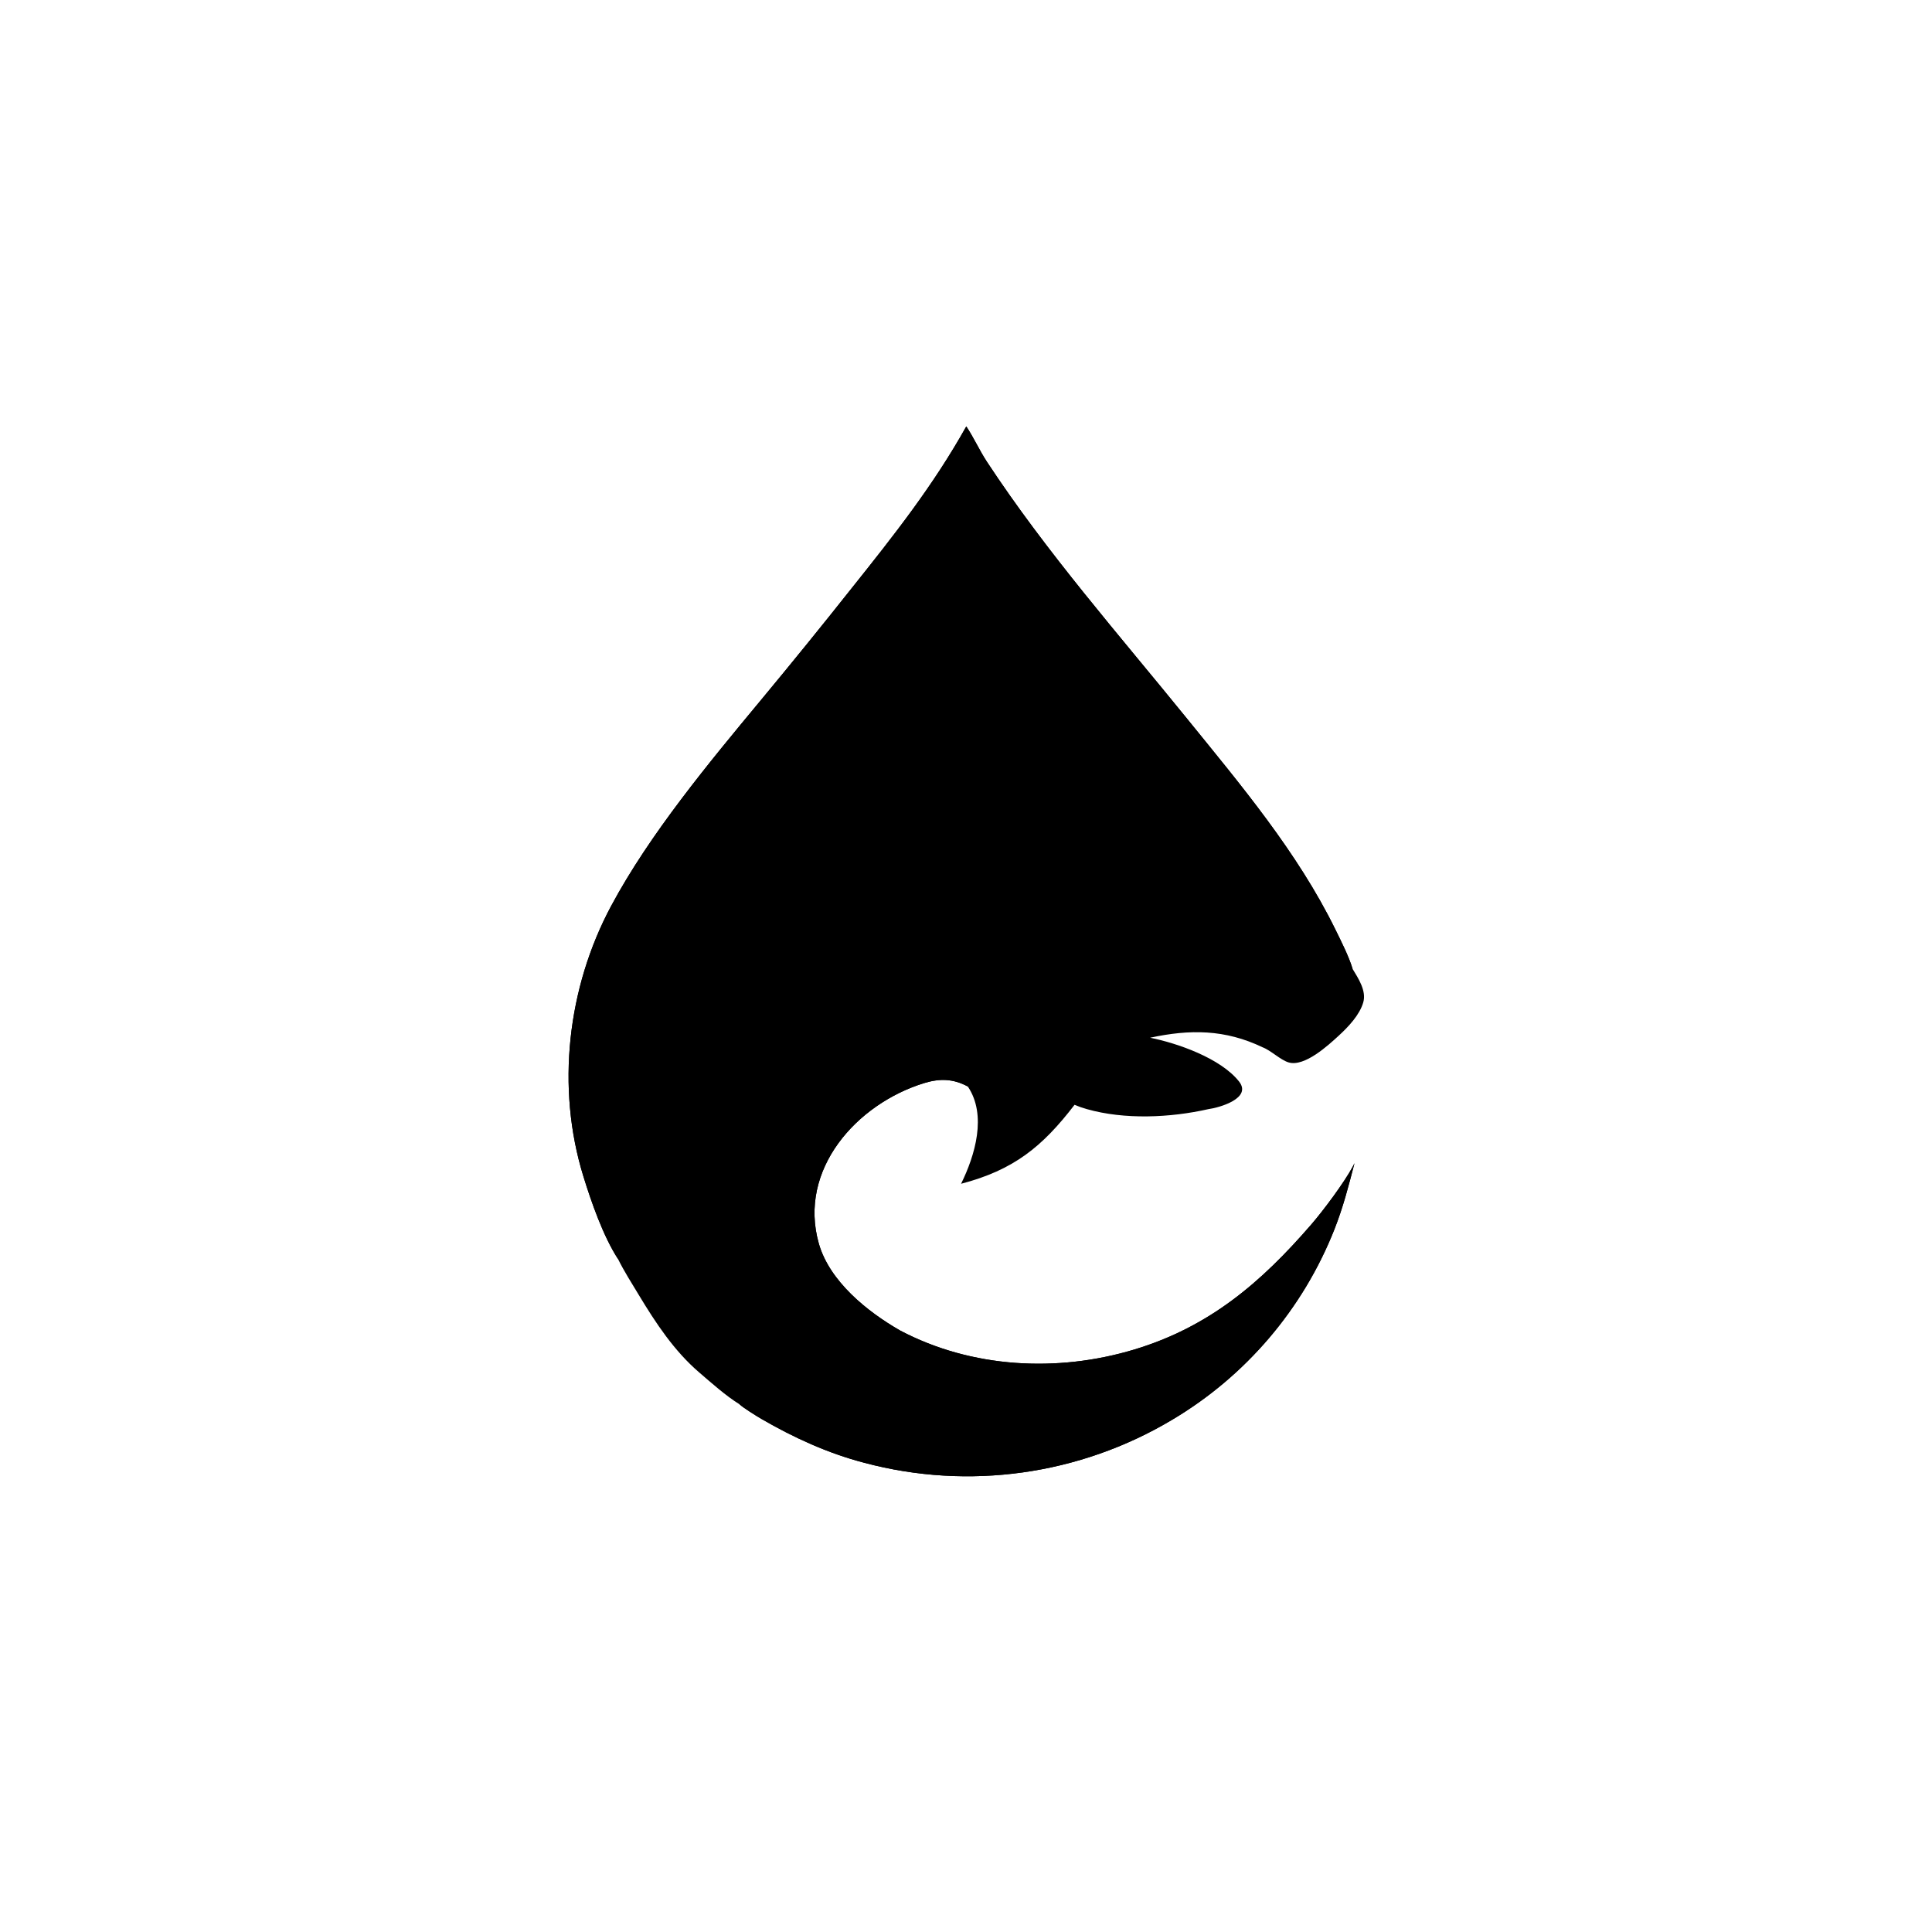
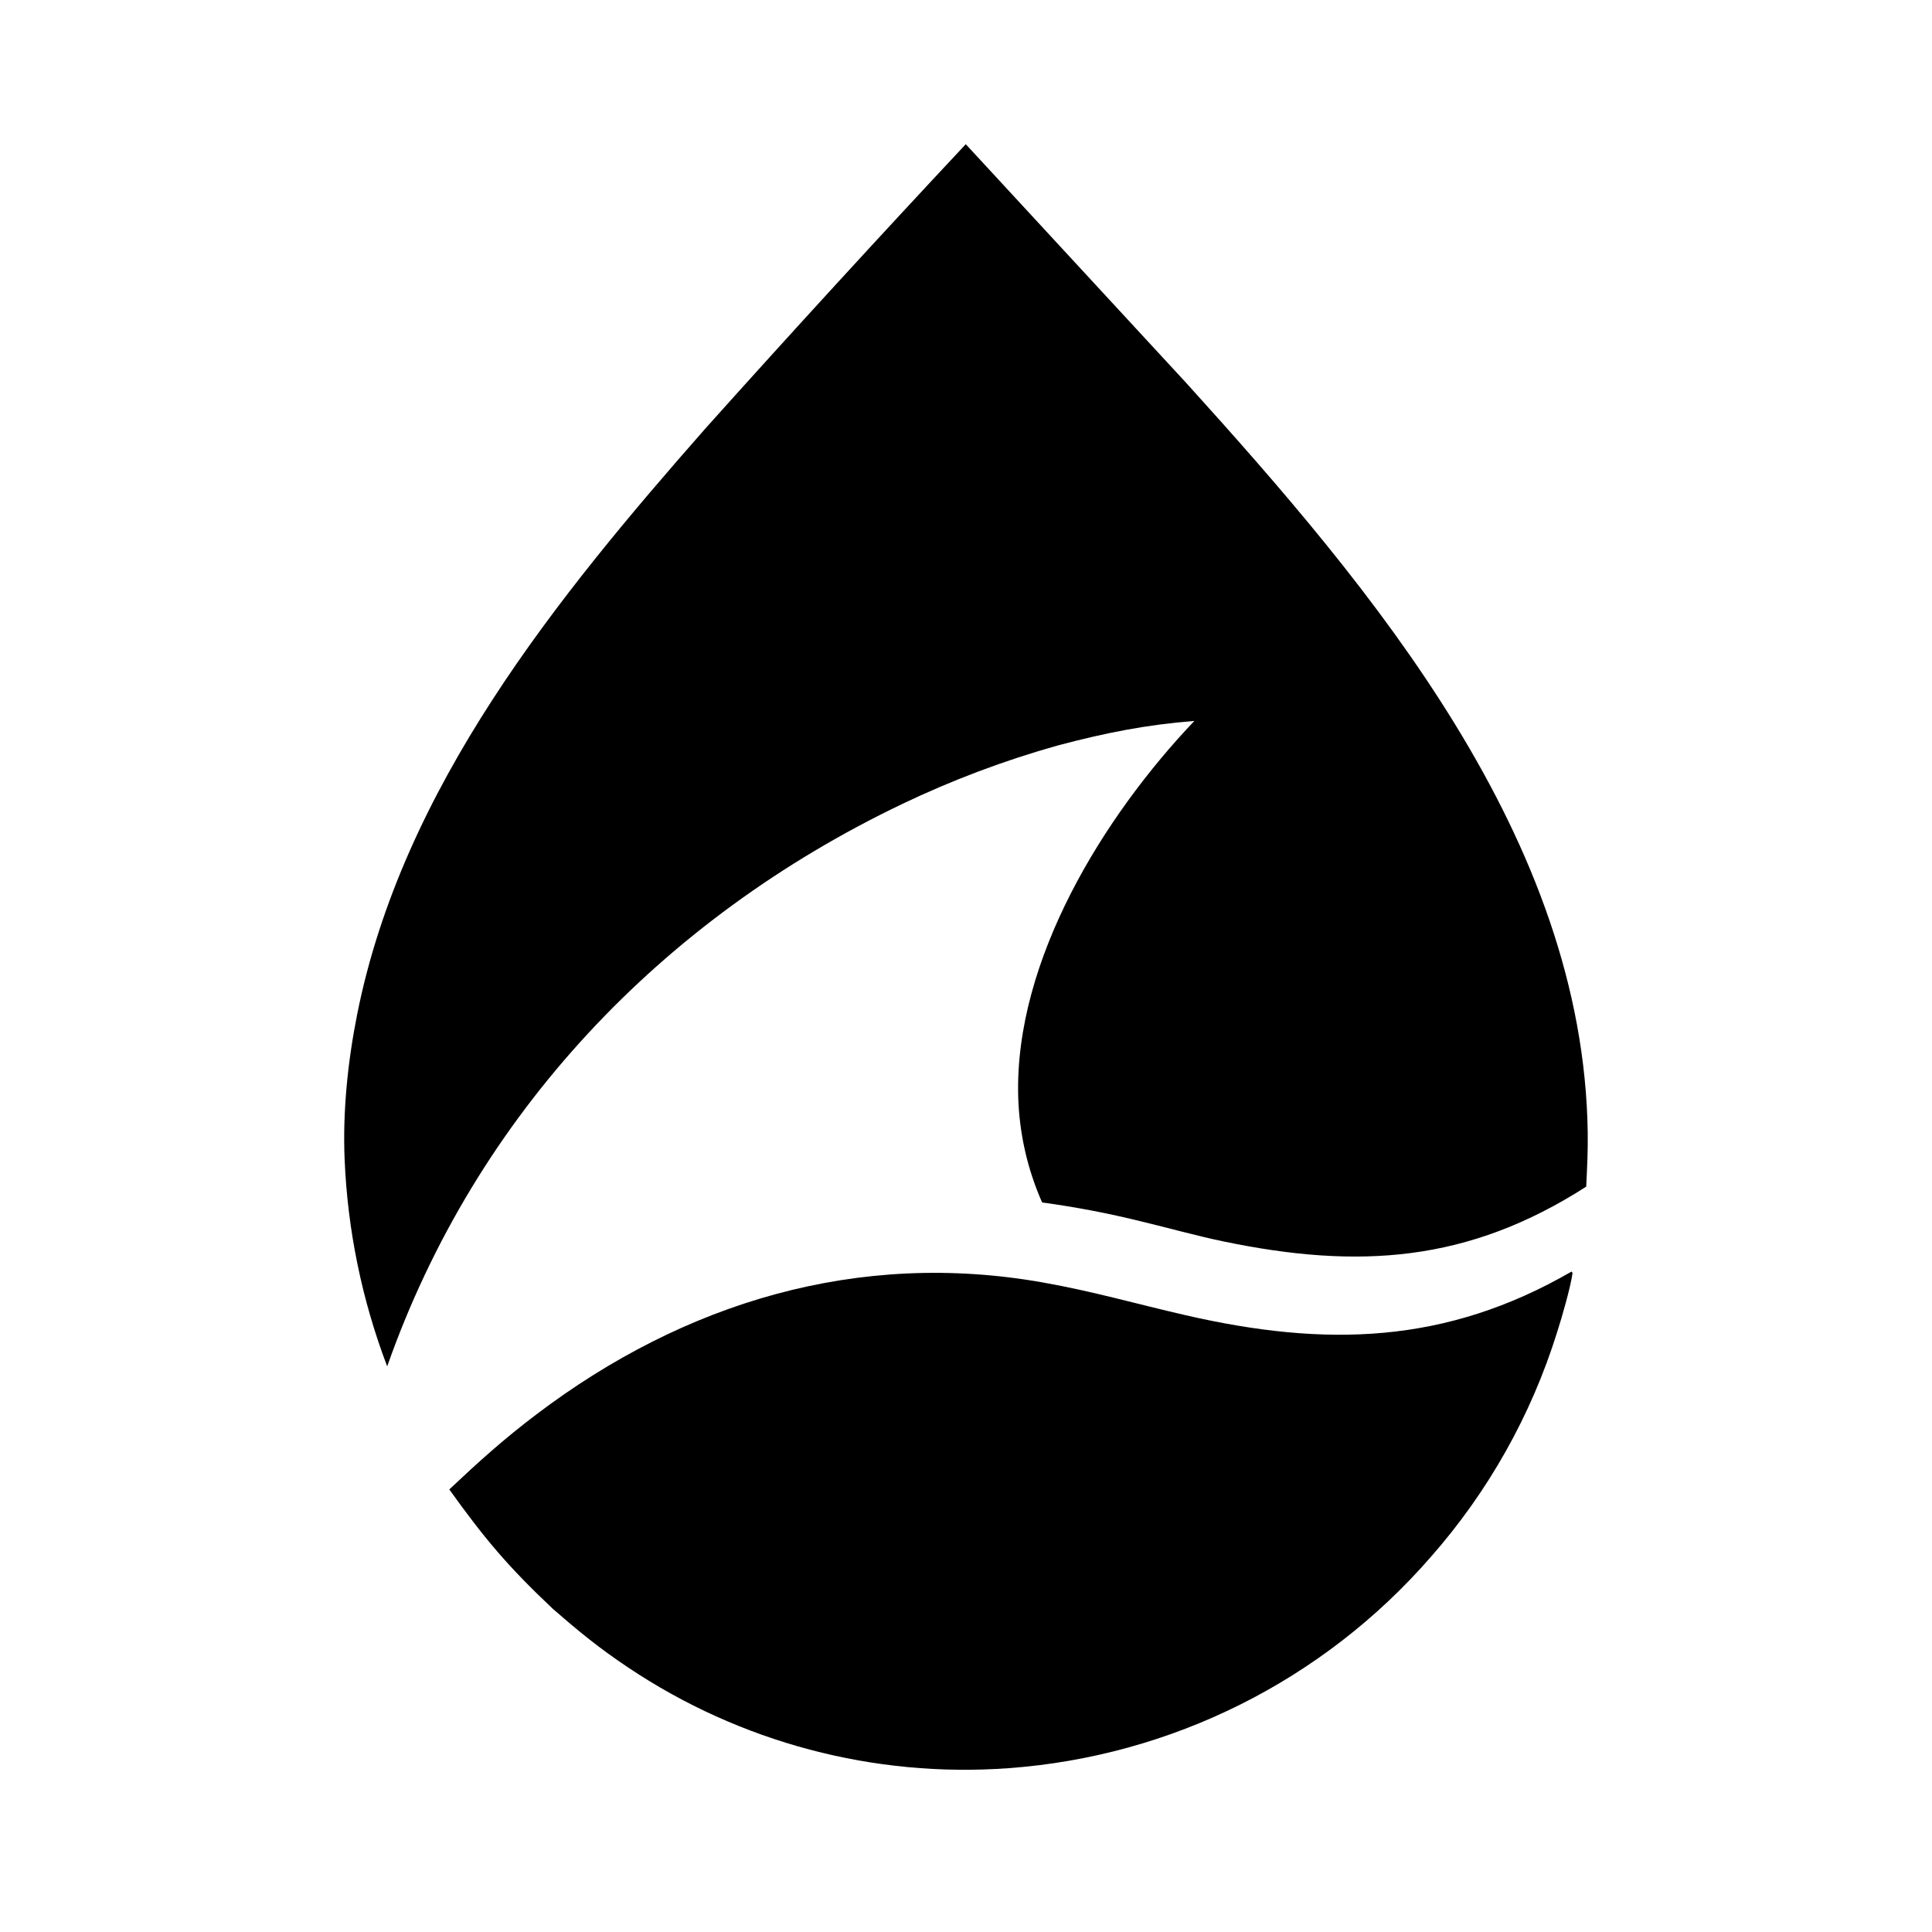
<svg xmlns="http://www.w3.org/2000/svg" viewBox="0 0 1024 1024" fill="currentColor">
-   <path d="M512.155 226.004C516.011 231.756 519.167 238.789 523.115 244.793C554.794 292.971 592.947 336.254 629.214 380.983C657.706 416.122 687.616 451.624 707.702 492.489C710.777 498.745 714.936 506.954 716.922 513.573C719.911 518.525 724.337 525.165 722.552 531.299C720.619 537.942 714.728 544.187 709.475 549.005C704 554.027 691.489 565.582 683.014 563.11C678.743 561.865 673.565 556.72 669.223 555.096C649.333 545.557 630.745 545.461 609.584 550.015C624.043 552.902 646.901 560.852 656.693 573.177C663.812 582.138 646.19 587.111 640.433 587.874C620.252 592.438 596.012 593.533 576.046 587.851C573.826 587.239 571.651 586.477 569.535 585.568C552.494 607.801 537.22 620.163 509.388 627.427C516.785 612.419 523.193 591.066 512.967 575.876C505.297 571.716 498.11 571.527 489.896 574.039C454.127 584.979 422.809 619.841 434.009 659.163C439.701 679.147 459.703 695.263 477.159 705.239C515.048 725.179 560.422 727.565 601.168 715.281C640.946 703.289 668.376 679.818 695.055 648.945C701.388 641.616 712.459 626.814 717.044 618.233C717.349 617.664 717.64 617.087 717.918 616.504C714.731 628.732 711.904 639.829 707.258 651.612C690.548 693.849 660.29 729.344 621.232 752.531C572.186 781.802 513.398 790.025 458.203 775.335C438.912 770.311 420.771 762.033 403.559 752.046C401 750.561 393.978 746.195 391.983 744.331C384.662 739.787 377.259 733.136 370.714 727.53C357.305 716.042 347.587 701.281 338.551 686.304C334.742 679.99 330.874 673.973 327.587 667.347C319.644 655.111 313.387 637.024 309.192 623.441C294.674 576.443 300.712 523.453 323.962 480.097C344.418 441.953 375.809 404.182 403.555 370.759C419.738 351.271 435.695 331.598 451.425 311.743C473.78 283.747 494.641 257.369 512.155 226.004Z" />
-   <path d="M512.155 226.004C516.011 231.756 519.167 238.789 523.115 244.793C554.794 292.971 592.947 336.254 629.214 380.983C657.706 416.122 687.616 451.624 707.702 492.489C710.777 498.745 714.936 506.954 716.922 513.573C712.111 509.973 707.598 503.819 702.714 499.687C677.552 478.398 647.533 462.222 615.436 454.39C609.308 452.945 603.128 451.73 596.91 450.747C589.014 449.573 578.903 448.865 571.829 445.24C559.533 438.939 547.349 429.254 536.098 421.089C506.29 399.456 465.905 380.031 428.097 384.568C427.445 384.647 426.794 384.729 426.143 384.815C429.691 390.976 437.272 398.337 441.974 404.045C455.128 420.011 469.983 458.9 445.59 471.86C393.996 499.273 345.267 546.284 330.684 604.773C326.752 620.498 325.183 636.721 326.029 652.908C326.225 657.474 327.735 663.577 327.587 667.347C319.644 655.111 313.387 637.024 309.192 623.441C294.674 576.443 300.712 523.453 323.962 480.097C344.418 441.953 375.809 404.182 403.555 370.759C419.738 351.271 435.695 331.598 451.425 311.743C473.78 283.747 494.641 257.369 512.155 226.004Z" />
-   <path d="M391.983 744.331C392.812 742.04 389.849 739.85 388.204 738.116C359.601 707.965 354.233 662.105 370.578 624.893C382.873 596.78 405.797 574.676 434.339 563.412C454.088 555.797 477.179 553.768 497.046 562.514C501.43 564.444 511.326 571.24 512.967 575.876C505.297 571.716 498.11 571.527 489.896 574.039C454.127 584.979 422.809 619.841 434.009 659.163C439.701 679.147 459.703 695.263 477.159 705.239C515.048 725.179 560.422 727.565 601.168 715.281C640.946 703.289 668.376 679.818 695.055 648.945C701.388 641.616 712.459 626.814 717.044 618.233C717.349 617.664 717.64 617.087 717.918 616.504C714.731 628.732 711.904 639.829 707.258 651.612C690.548 693.849 660.29 729.344 621.232 752.531C572.186 781.802 513.398 790.025 458.203 775.335C438.912 770.311 420.771 762.033 403.559 752.046C401 750.561 393.978 746.195 391.983 744.331Z" />
+   <path d="M511.876 76.428L628.595 202.824C727.646 312.25 839.375 444.481 841.529 600.464C841.661 609.978 841.194 619.449 840.72 628.948C778.332 668.978 720.338 672.967 648.241 657.941C633.756 654.922 619.458 650.858 605.072 647.424C587.693 643.107 570.092 639.738 552.347 637.333C544.53 619.653 540.224 600.622 539.667 581.299C537.648 508.99 584.908 432.698 633.043 382.1C607.157 384.176 585.816 388.451 560.846 395.052C532.372 403.031 504.645 413.464 477.975 426.235C350.708 487.171 252.299 590.465 205.218 724.19C191.809 688.992 184.187 651.856 182.648 614.222C181.603 588.939 184.353 562.52 189.284 537.742C213.237 417.379 295.027 316.731 374.136 226.821C419.507 176.196 465.423 126.062 511.876 76.428Z" />
+   <path d="M832.964 673.952L833.482 674.735C832.419 682.459 827.763 698.414 825.33 706.014C811.614 750.057 788.762 790.711 758.265 825.321C701.36 890.696 620.905 930.907 534.46 937.178C463.203 942.356 392.26 923.564 332.911 883.79C317.276 873.34 306.923 864.808 292.928 852.628C269.319 830.36 256.958 815.681 238.133 789.429C254.1 774.402 266.824 762.9 284.393 749.589C362.806 690.18 454.925 662.39 552.741 679.733C579.524 684.481 602.037 691.042 628.47 697.107C702.569 714.111 766.192 712.563 832.964 673.952Z" />
</svg>
